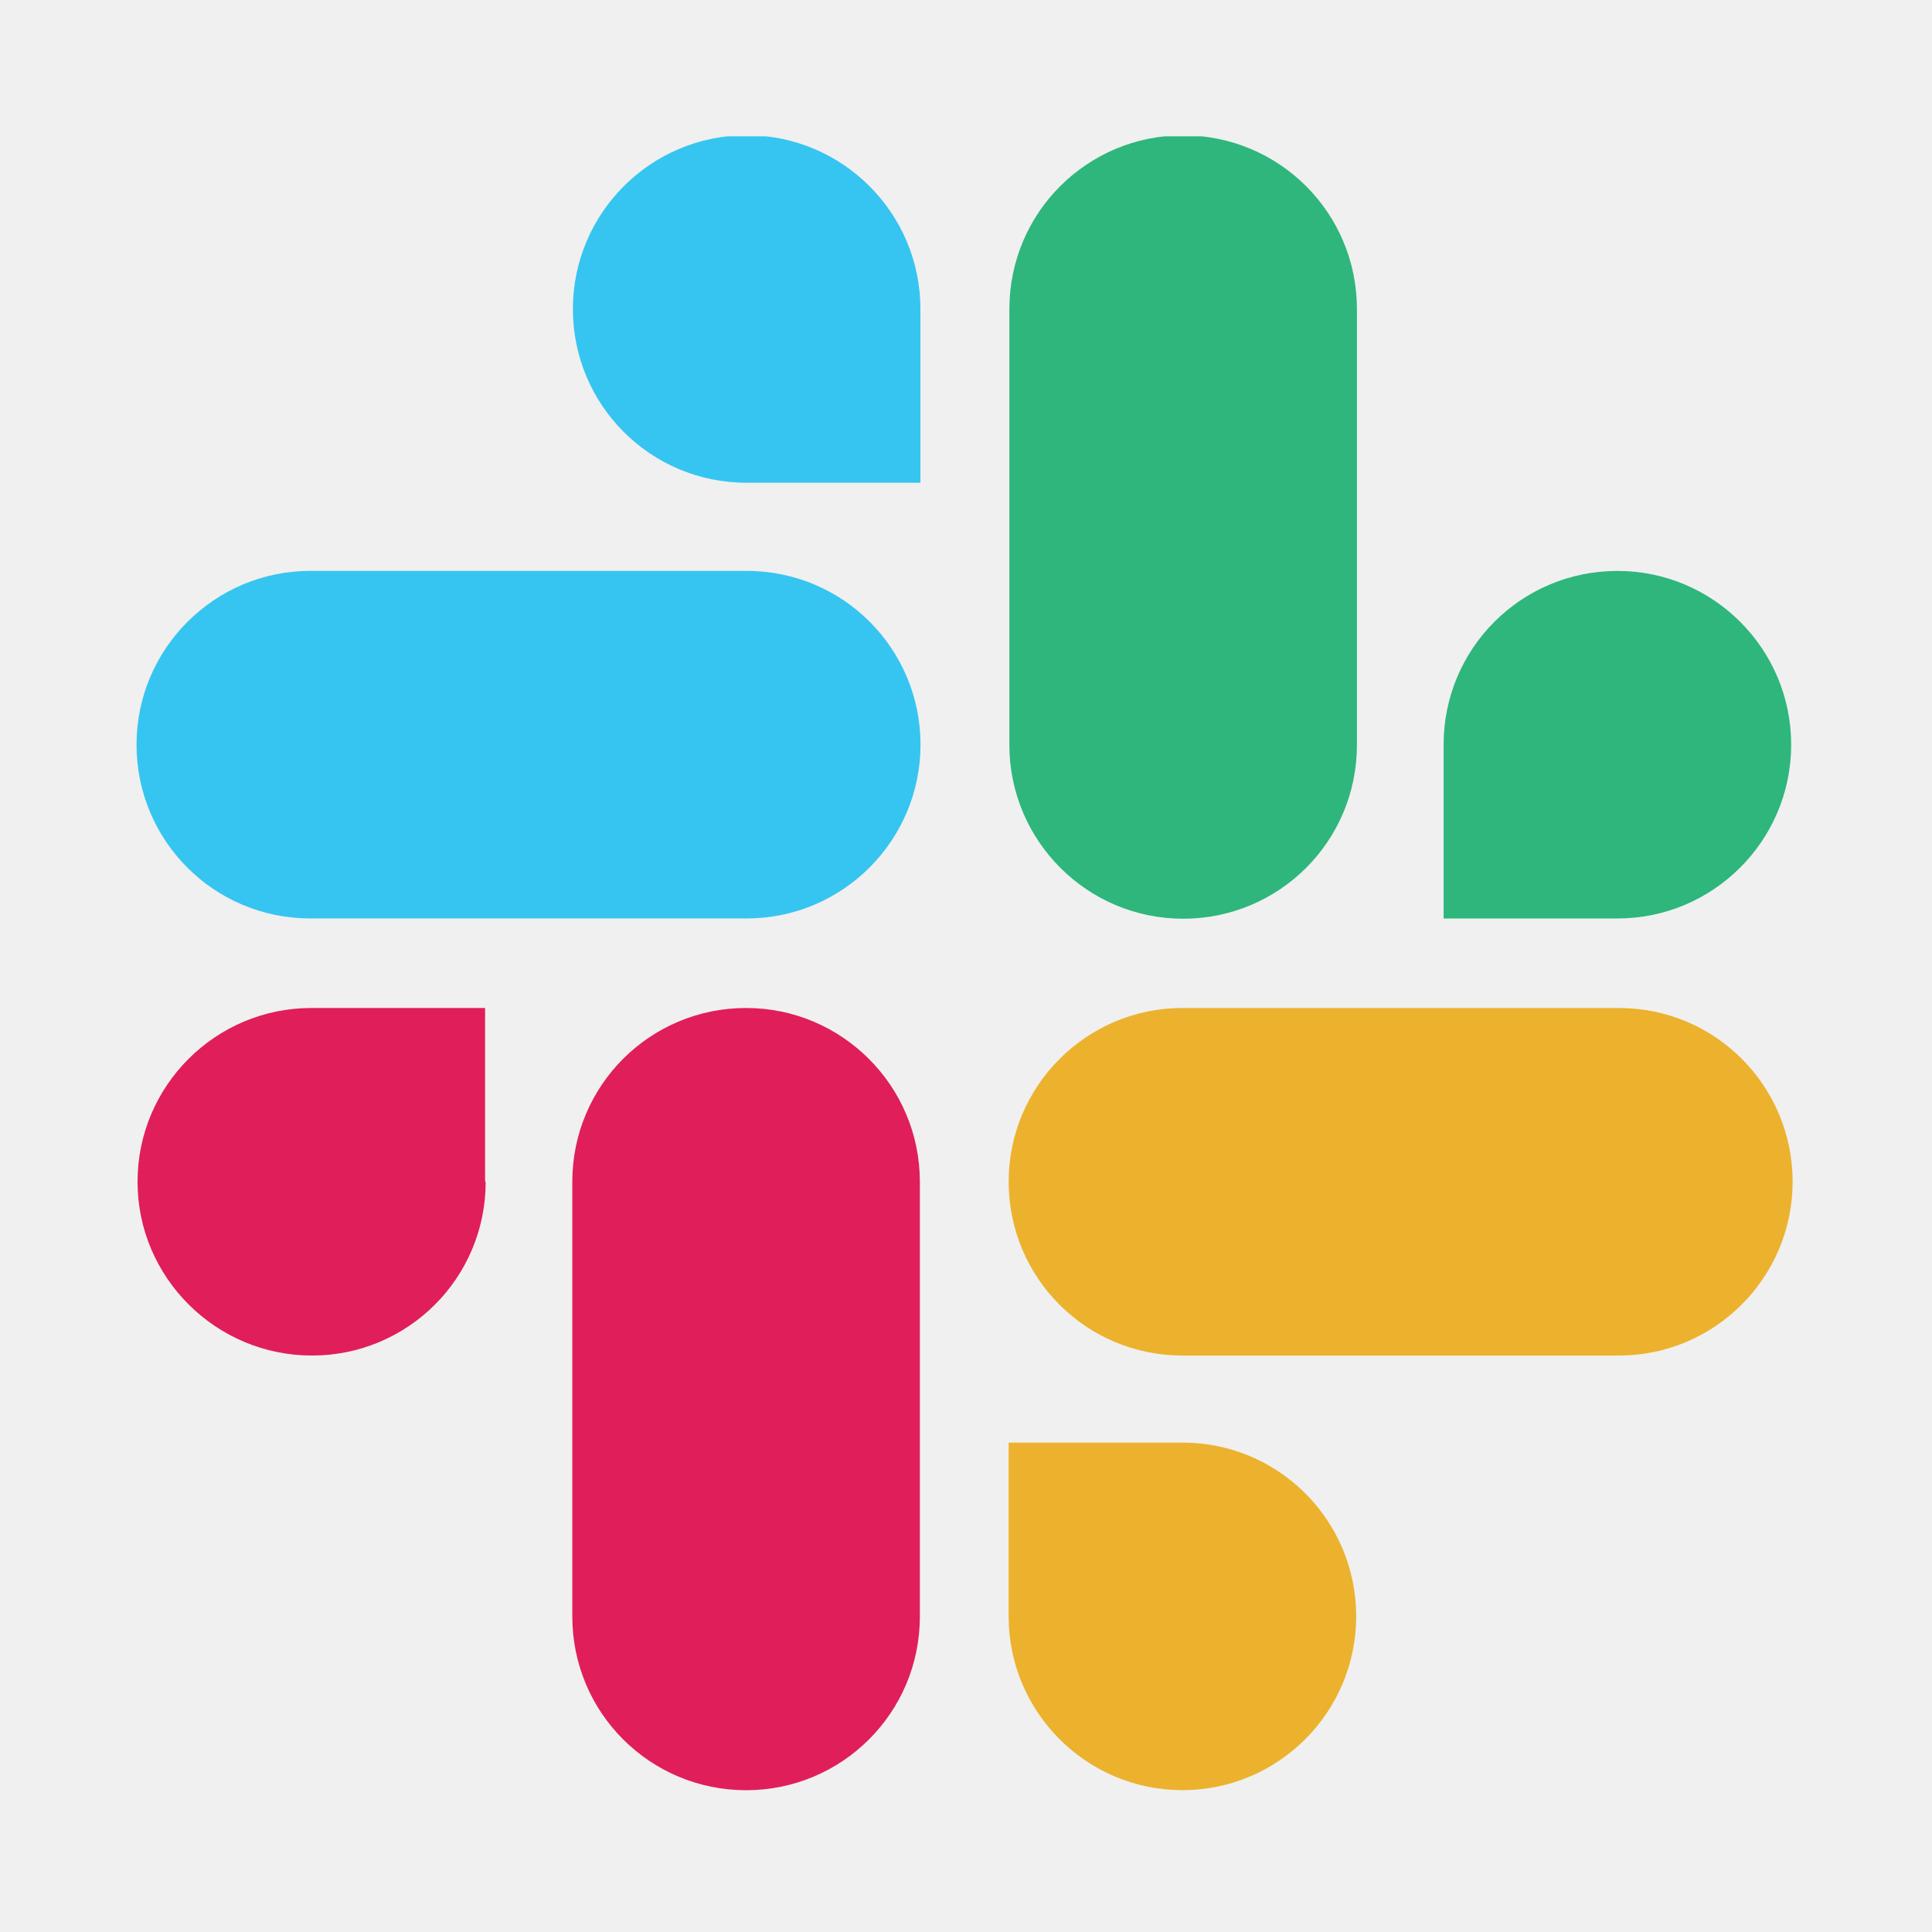
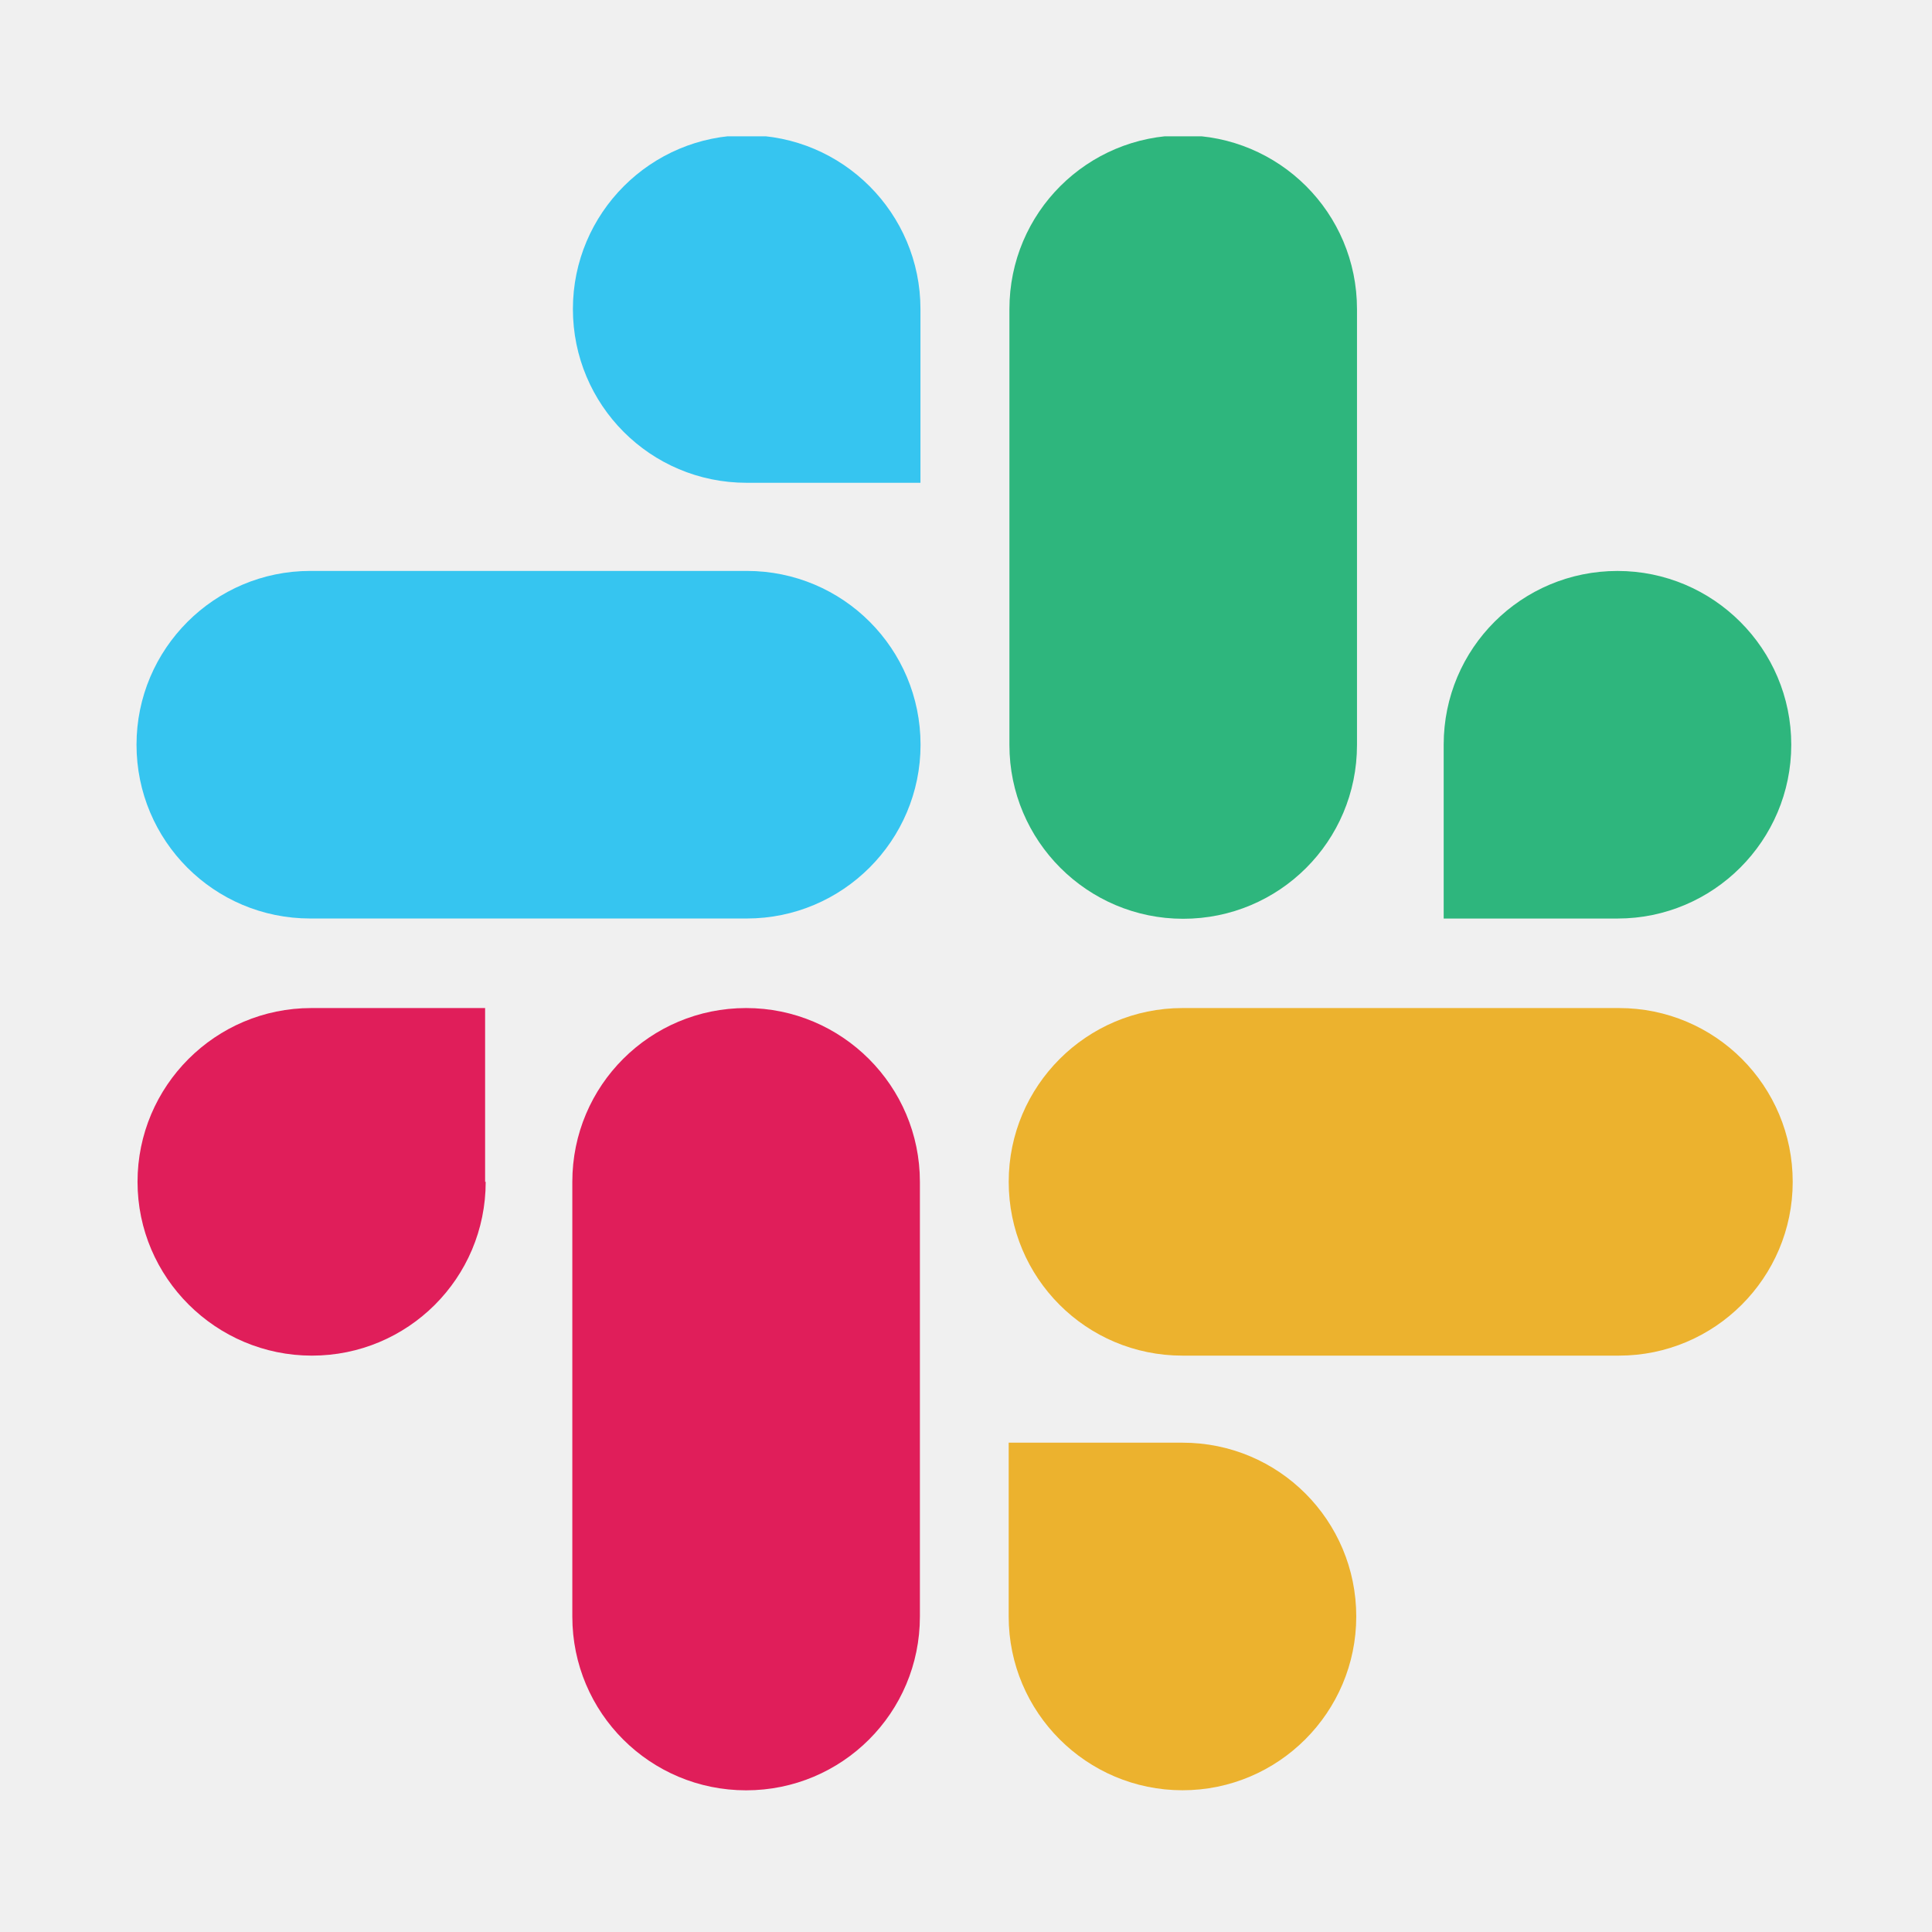
- <svg xmlns="http://www.w3.org/2000/svg" fill="none" viewBox="-4.416 -4.433 62.831 62.831">
-   <g clip-path="url(#clip0_4127_70105)">
-     <path d="M11.379 33.999C11.379 37.136 8.845 39.651 5.728 39.651C2.61 39.651 0.057 37.117 0.057 33.999C0.057 30.882 2.591 28.348 5.709 28.348H11.36V33.999H11.379Z" fill="#E01E5A" />
-     <path d="M14.196 34C14.196 30.863 16.73 28.348 19.848 28.348C22.965 28.348 25.499 30.882 25.499 34V48.135C25.499 51.272 22.965 53.787 19.848 53.787C16.73 53.787 14.196 51.272 14.196 48.135V34Z" fill="#E01E5A" />
-     <path d="M19.866 11.267C16.73 11.267 14.215 8.733 14.215 5.616C14.215 2.498 16.749 -0.035 19.866 -0.035C22.984 -0.035 25.517 2.498 25.517 5.616V11.267H19.866Z" fill="#36C5F0" />
-     <path d="M19.868 14.133C23.005 14.133 25.52 16.667 25.52 19.785C25.52 22.902 22.986 25.436 19.868 25.436H5.676C2.539 25.436 0.024 22.902 0.024 19.785C0.024 16.667 2.558 14.133 5.676 14.133H19.868Z" fill="#36C5F0" />
-     <path d="M42.532 19.785C42.532 16.649 45.066 14.134 48.184 14.134C51.301 14.134 53.835 16.668 53.835 19.785C53.835 22.903 51.301 25.437 48.184 25.437H42.532V19.785Z" fill="#2EB67D" />
-     <path d="M39.713 19.793C39.713 22.93 37.179 25.445 34.061 25.445C30.944 25.445 28.41 22.911 28.41 19.793V5.62C28.41 2.483 30.944 -0.032 34.061 -0.032C37.179 -0.032 39.713 2.483 39.713 5.62V19.793Z" fill="#2EB67D" />
-     <path d="M34.038 42.482C37.174 42.482 39.689 45.016 39.689 48.133C39.689 51.251 37.155 53.785 34.038 53.785C30.92 53.785 28.386 51.251 28.386 48.133V42.482H34.038Z" fill="#ECB22E" />
-     <path d="M34.038 39.651C30.902 39.651 28.387 37.117 28.387 33.999C28.387 30.882 30.921 28.348 34.038 28.348H48.231C51.367 28.348 53.882 30.882 53.882 33.999C53.882 37.117 51.348 39.651 48.231 39.651H34.038Z" fill="#ECB22E" />
+ <svg xmlns="http://www.w3.org/2000/svg" fill="none" viewBox="0 0 24 24">
+   <g transform="translate(1.6867 1.6934) scale(0.382)">
+     <g clip-path="url(#clip0_4127_70105)">
+       <path d="M11.379 33.999C11.379 37.136 8.845 39.651 5.728 39.651C2.61 39.651 0.057 37.117 0.057 33.999C0.057 30.882 2.591 28.348 5.709 28.348H11.36V33.999H11.379Z" fill="#E01E5A" />
+       <path d="M14.196 34C14.196 30.863 16.73 28.348 19.848 28.348C22.965 28.348 25.499 30.882 25.499 34V48.135C25.499 51.272 22.965 53.787 19.848 53.787C16.73 53.787 14.196 51.272 14.196 48.135V34Z" fill="#E01E5A" />
+       <path d="M19.866 11.267C16.73 11.267 14.215 8.733 14.215 5.616C14.215 2.498 16.749 -0.035 19.866 -0.035C22.984 -0.035 25.517 2.498 25.517 5.616V11.267H19.866Z" fill="#36C5F0" />
+       <path d="M19.868 14.133C23.005 14.133 25.52 16.667 25.52 19.785C25.52 22.902 22.986 25.436 19.868 25.436H5.676C2.539 25.436 0.024 22.902 0.024 19.785C0.024 16.667 2.558 14.133 5.676 14.133H19.868Z" fill="#36C5F0" />
+       <path d="M42.532 19.785C42.532 16.649 45.066 14.134 48.184 14.134C51.301 14.134 53.835 16.668 53.835 19.785C53.835 22.903 51.301 25.437 48.184 25.437H42.532V19.785Z" fill="#2EB67D" />
+       <path d="M39.713 19.793C39.713 22.93 37.179 25.445 34.061 25.445C30.944 25.445 28.41 22.911 28.41 19.793V5.62C28.41 2.483 30.944 -0.032 34.061 -0.032C37.179 -0.032 39.713 2.483 39.713 5.62V19.793Z" fill="#2EB67D" />
+       <path d="M34.038 42.482C37.174 42.482 39.689 45.016 39.689 48.133C39.689 51.251 37.155 53.785 34.038 53.785C30.92 53.785 28.386 51.251 28.386 48.133V42.482H34.038Z" fill="#ECB22E" />
+       <path d="M34.038 39.651C30.902 39.651 28.387 37.117 28.387 33.999C28.387 30.882 30.921 28.348 34.038 28.348H48.231C51.367 28.348 53.882 30.882 53.882 33.999C53.882 37.117 51.348 39.651 48.231 39.651H34.038Z" fill="#ECB22E" />
+     </g>
+     <defs>
+       <clipPath id="clip0_4127_70105">
+         <rect width="54" height="54" fill="white" />
+       </clipPath>
+     </defs>
  </g>
-   <defs>
-     <clipPath id="clip0_4127_70105">
-       <rect width="54" height="54" fill="white" />
-     </clipPath>
-   </defs>
</svg>
